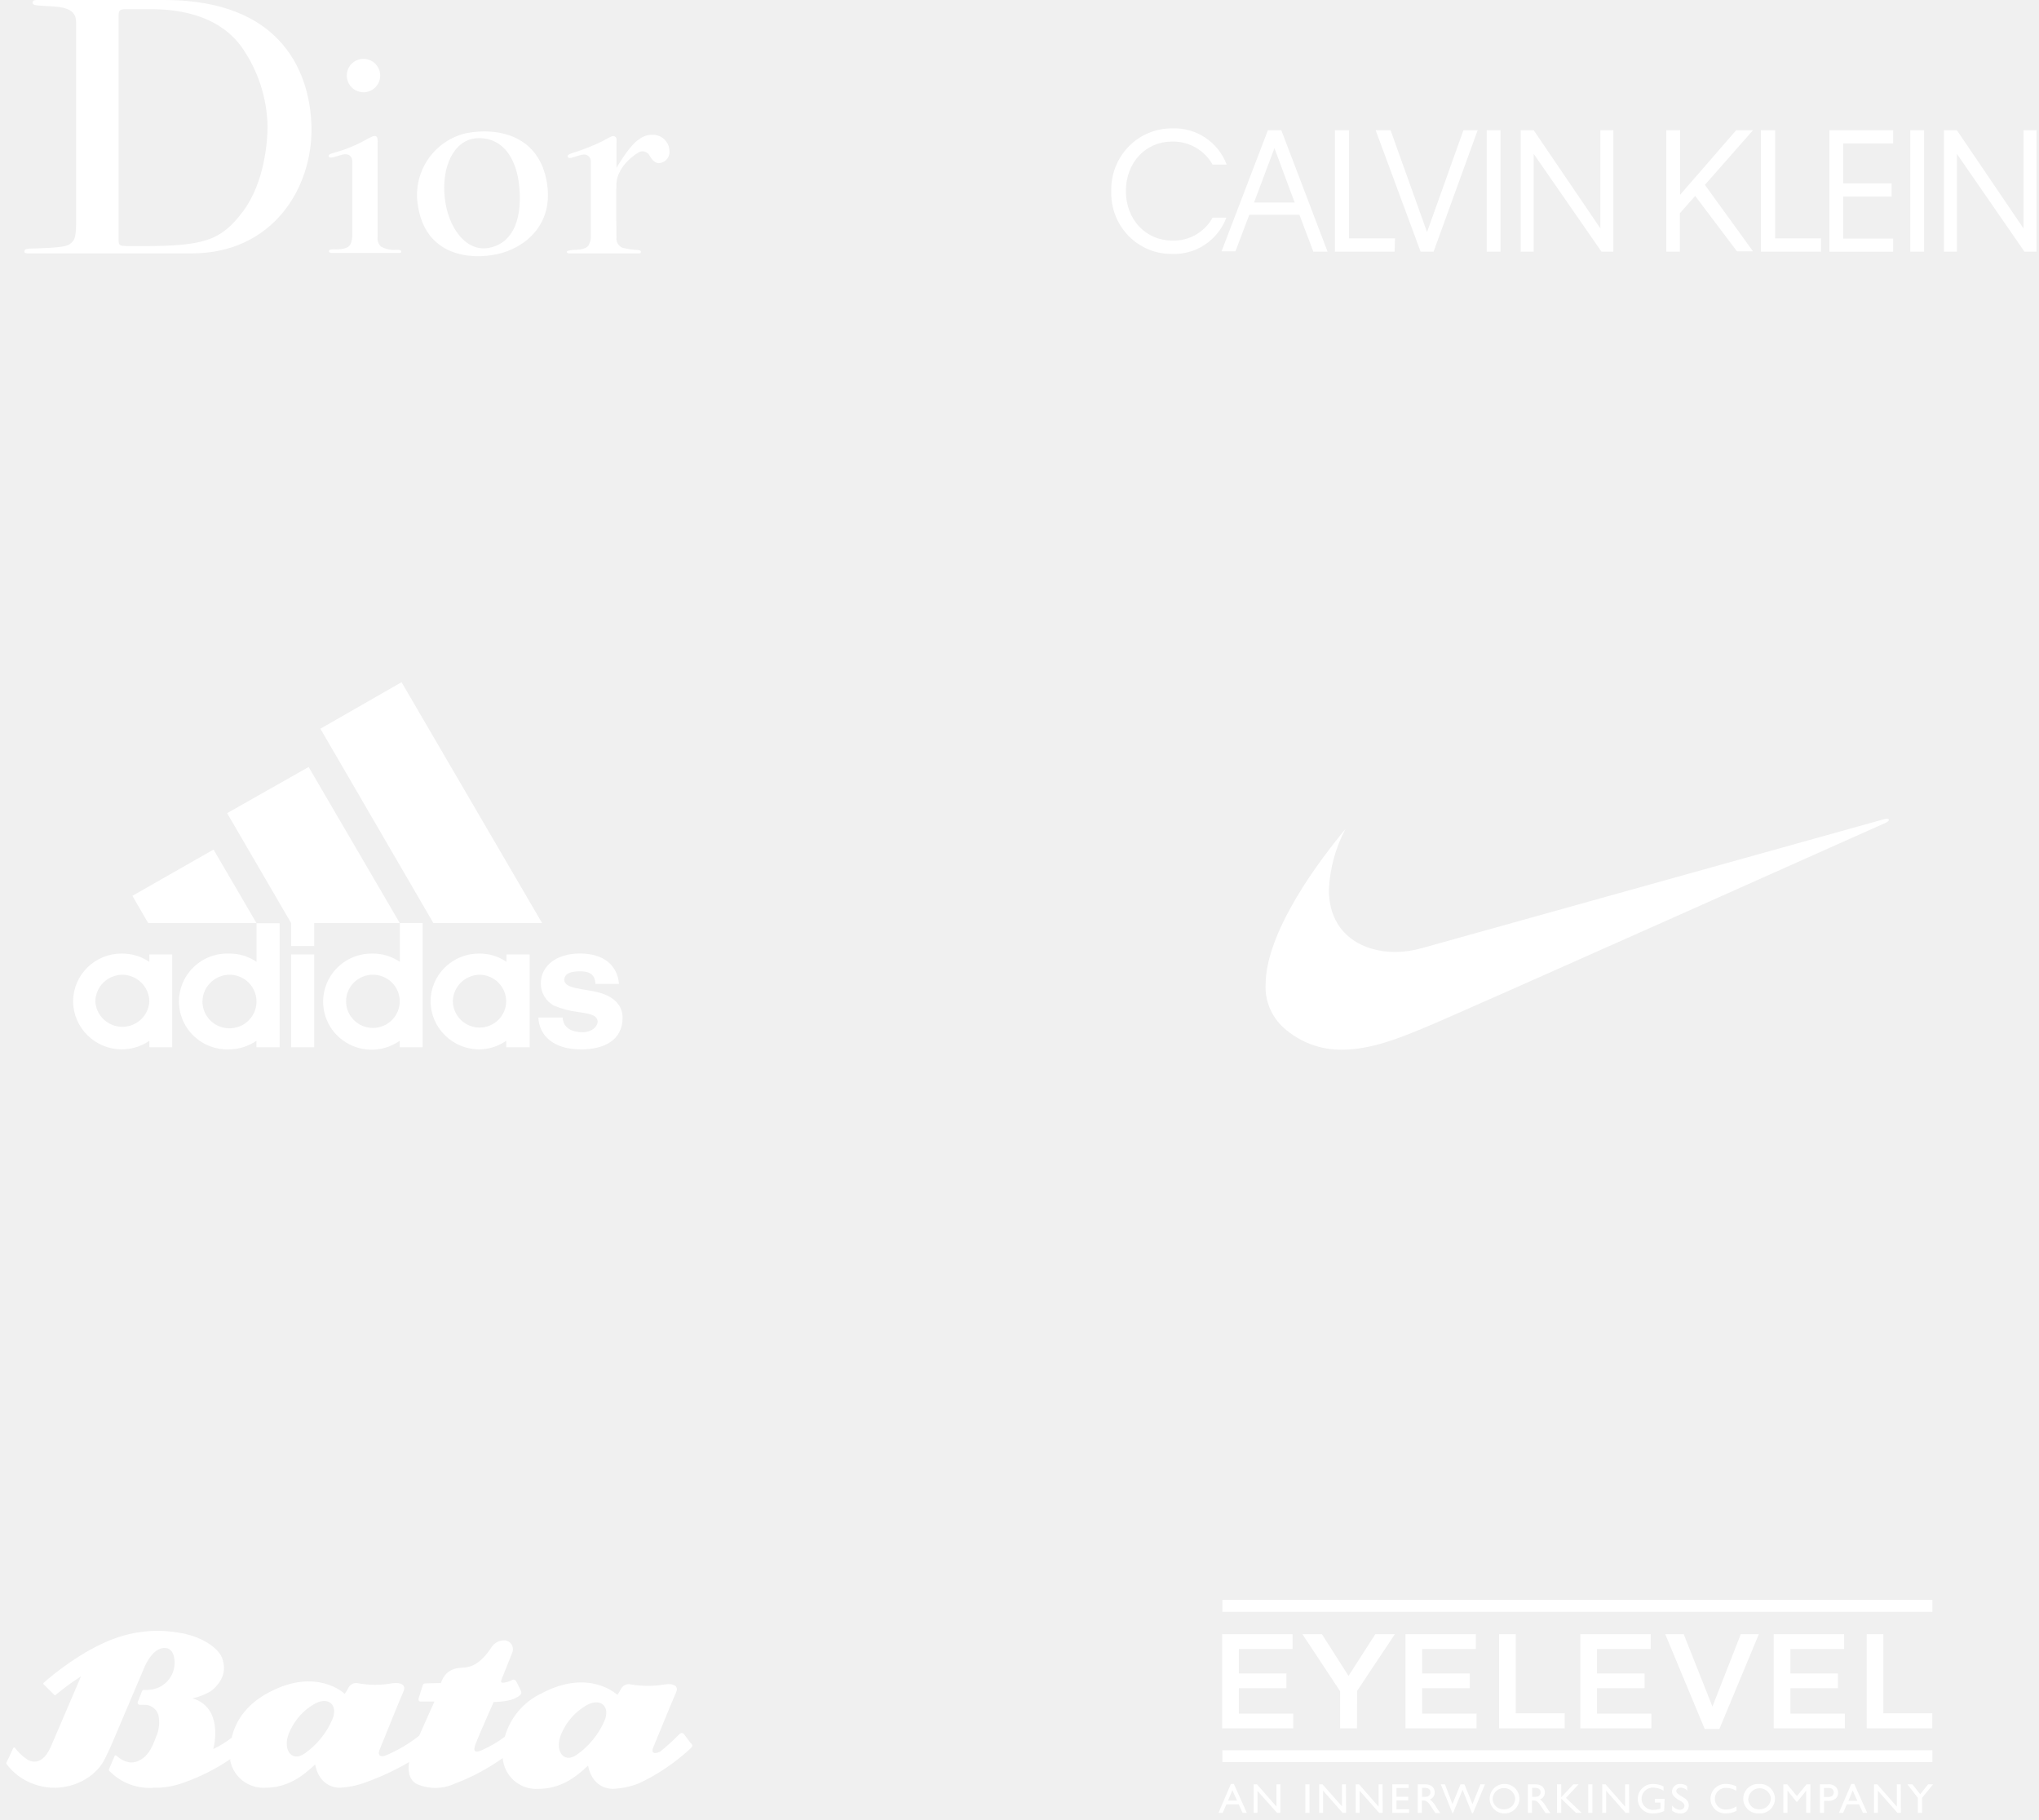
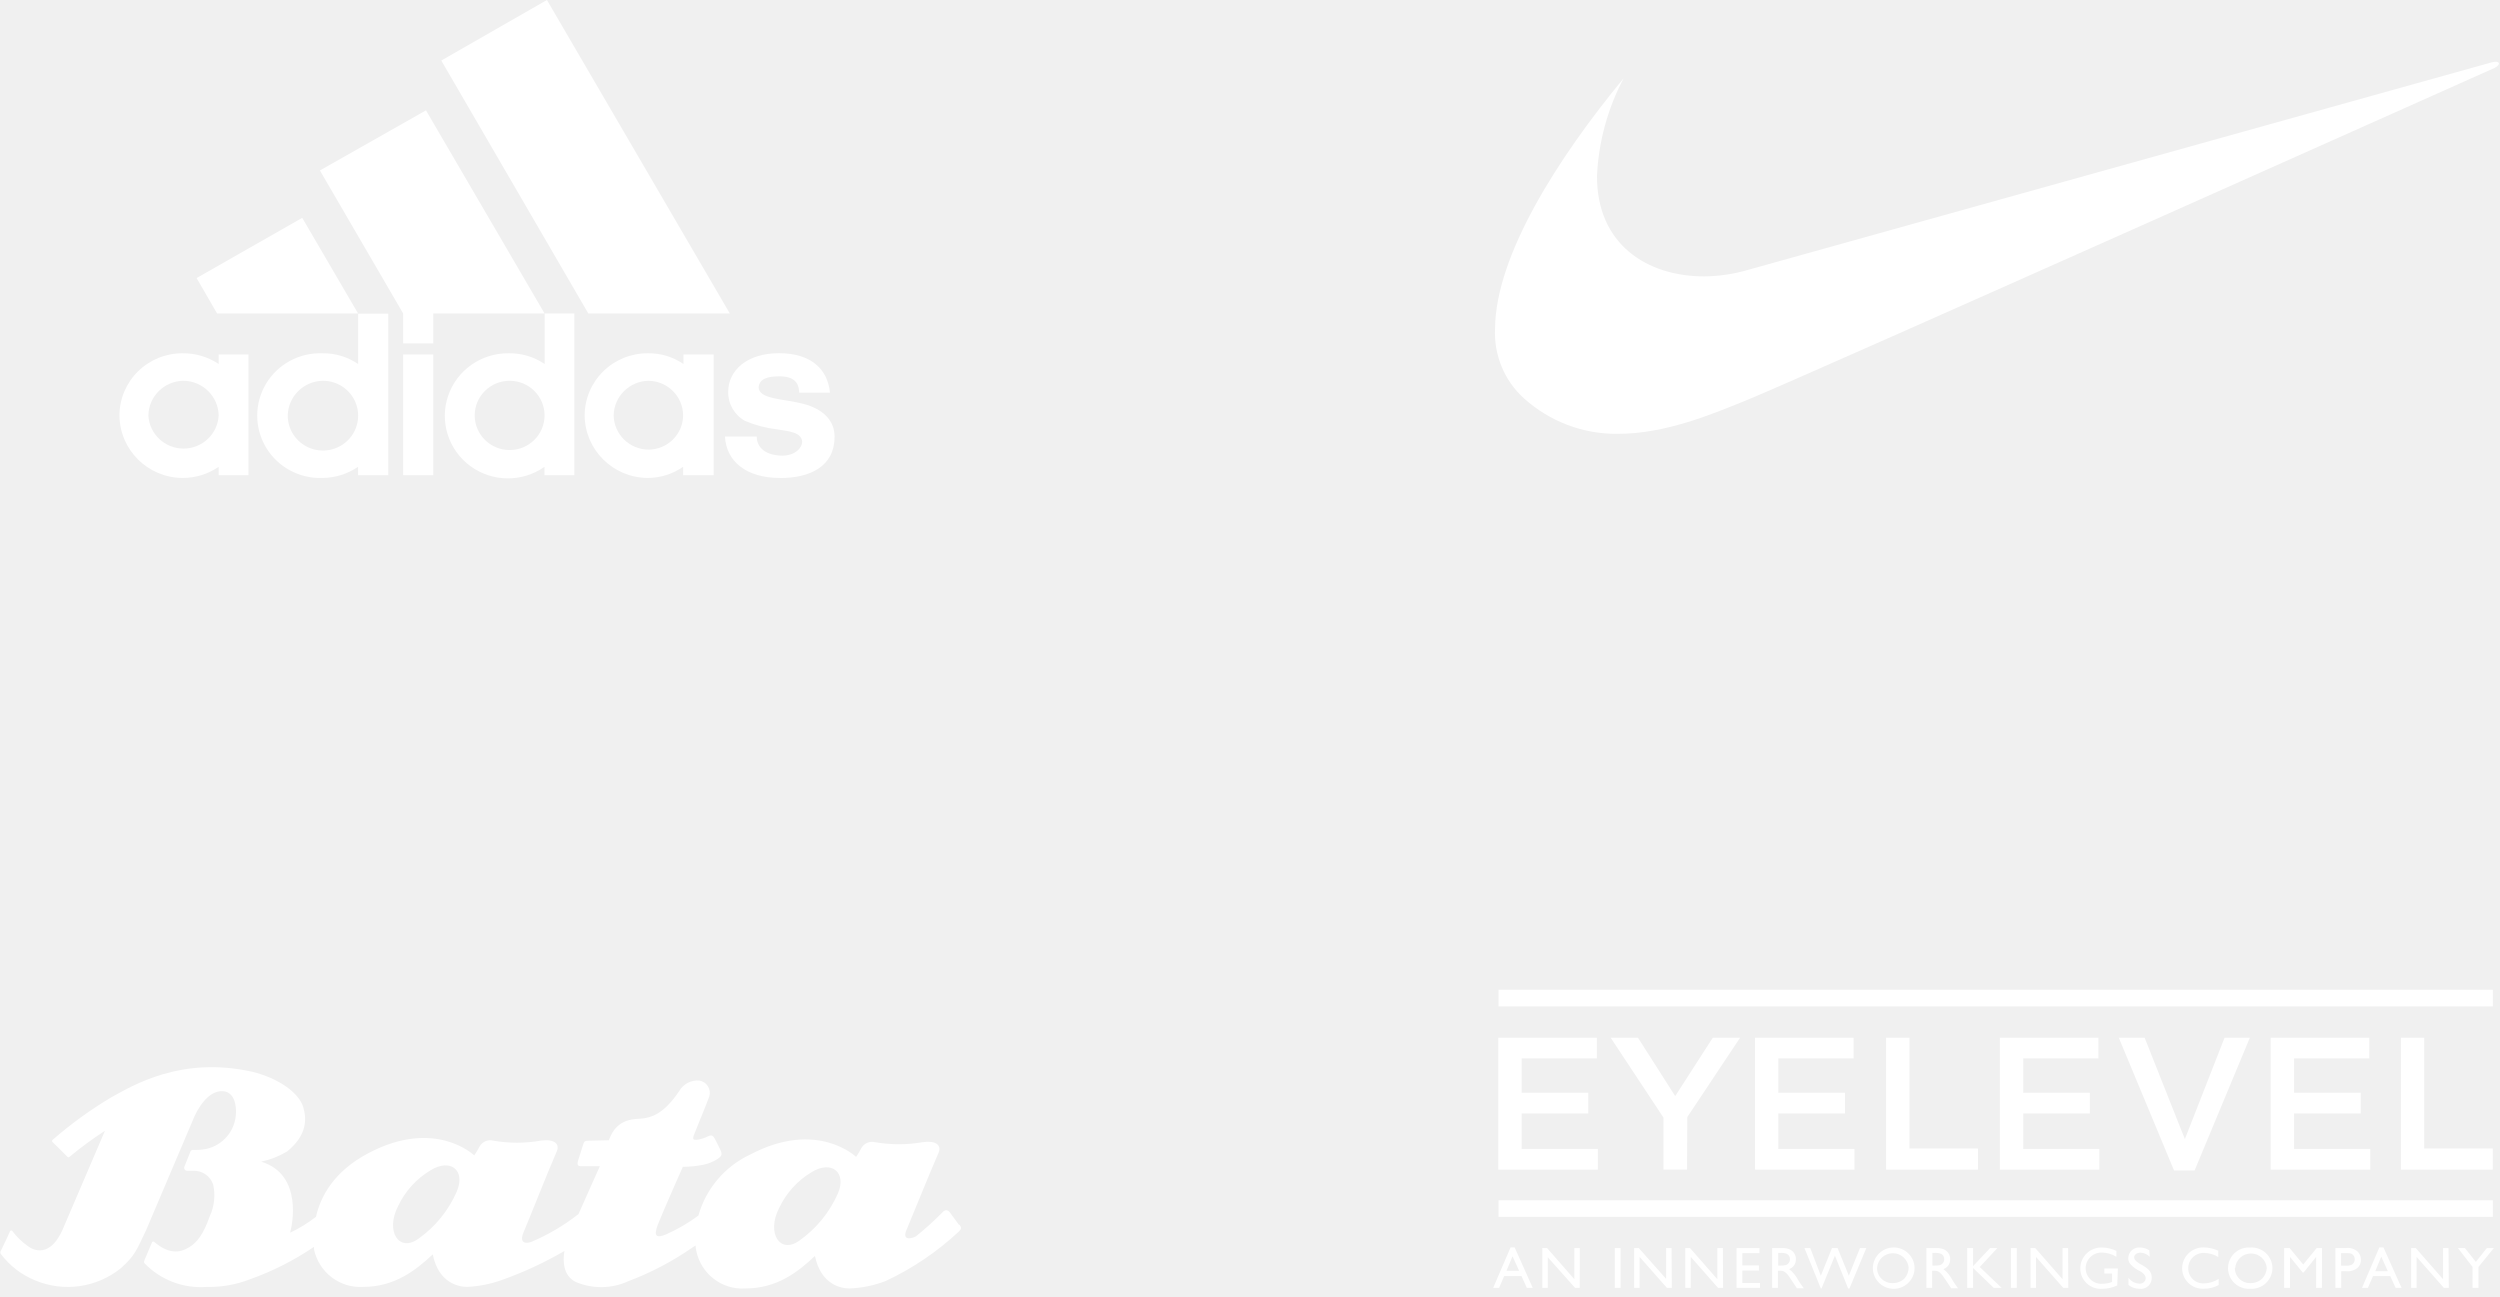
- <svg xmlns="http://www.w3.org/2000/svg" width="251" height="224">
-   <g fill="#FFF" fill-rule="evenodd">
-     <g fill-rule="nonzero">
-       <path d="M138.595 23.532c0 3.498 2.46 6.088 5.687 6.088a5.447 5.447 0 0 0 4.983-2.817h1.701c-1.057 2.783-3.744 4.576-6.684 4.46a7.32 7.32 0 0 1-5.378-2.238 7.528 7.528 0 0 1-2.105-5.493 7.576 7.576 0 0 1 2.123-5.472 7.369 7.369 0 0 1 5.36-2.25c2.951-.133 5.657 1.659 6.724 4.452h-1.741a5.575 5.575 0 0 0-4.983-2.833c-3.227 0-5.687 2.558-5.687 6.103zM159.958 26.447h-6.173l-1.701 4.493h-1.709l5.702-14.904h1.653l5.694 14.952h-1.749l-1.717-4.541zm-.583-1.506l-2.491-6.703-2.516 6.703h5.007zM171.674 30.988h-7.347V16.036h1.74v13.317h5.655l-.048 1.619zM176.474 30.988h-1.598l-5.534-14.952h1.837l4.488 12.54 4.48-12.54h1.75zM184.715 30.988h-1.7V16.036h1.7zM188.796 18.942v12.046H187.2V16.036h1.597l8.21 12.086V16.036h1.597v14.952h-1.461zM208.674 24.123l-1.885 2.137v4.728h-1.67V16.036h1.702v7.95l6.9-7.95h2.068l-5.917 6.727 5.917 8.177h-1.972zM224.127 30.988h-7.355V16.036h1.748v13.317h5.647v1.619zM225.197 16.036h7.85v1.62h-6.141v4.921h5.958v1.62h-5.958v5.18h6.141v1.62h-7.85zM236.857 30.988h-1.701V16.036h1.7zM240.89 18.942v12.046h-1.598V16.036h1.598l8.201 12.086V16.036h1.598v14.952h-1.478z" />
-     </g>
-     <g fill-rule="nonzero">
-       <path d="M69.864 19.312c0-.144 0-.288.728-.512a24.528 24.528 0 0 0 3.608-1.44c1.096-.616 1.264-.704 1.52-.536.256.168.168.592.168.88v2.96c.392-.648 1.72-2.848 2.76-3.496a2.56 2.56 0 0 1 1.64-.568c1.1-.05 2.04.789 2.112 1.888a1.384 1.384 0 0 1-1.384 1.6c-.448-.056-.8-.48-1.04-.904a1.016 1.016 0 0 0-1.128-.528c-.424.136-2.816 1.688-2.96 3.888-.08 1.6 0 6.68 0 6.68-.069.535.22 1.051.712 1.272a9.064 9.064 0 0 0 1.944.288c.368.056.344.136.344.248 0 .112 0 .168-.312.168h-8.432c-.28 0-.368-.056-.368-.192s.336-.168.624-.224c.288-.056 1.688.08 2.08-.624.196-.371.285-.79.256-1.208v-8.88c0-.704-.224-.8-.416-.936-.192-.136-.536-.168-1.216.056-.68.224-1.096.4-1.208.12M40.488 19.312c-.112-.232.088-.368.736-.536a16.128 16.128 0 0 0 3.376-1.328c1.216-.68 1.408-.76 1.664-.68.256.08.224.536.224.904v11.472a1.4 1.4 0 0 0 .368 1.184 3.2 3.2 0 0 0 1.976.424c.416 0 .56.056.56.224s-.144.168-.312.168H40.8c-.256 0-.312-.112-.312-.224s.112-.224.512-.224 1.832.112 2.168-.68c.14-.348.208-.72.2-1.096v-9.048c0-.704-.536-.984-1.16-.848-.624.136-1.552.568-1.72.288M44.744 11.36a2.056 2.056 0 1 0-2.056-2.056 2.064 2.064 0 0 0 2.056 2.056M54.752 24.384c.424 3.72 2.624 6.624 5.384 6.144 2.76-.48 4.144-3.128 3.808-7.328-.336-4.2-2.456-6.4-5.304-6.176-2.848.224-4.312 3.64-3.888 7.36m2.736-8c3.552-.672 8.592.112 9.752 5.664 1.16 5.552-2.64 8.504-6.008 9.24-3.368.736-8.736.2-9.752-5.776a7.816 7.816 0 0 1 6.008-9.136M15.456 30.304h2.064c7.664 0 9.72-.704 12.4-4.288 2.68-3.584 3.016-8.712 3.016-10.456a17.552 17.552 0 0 0-3.2-9.784c-2.672-3.688-7.2-4.648-11.136-4.648h-3.2c-.8 0-.8.336-.8.872v27.6c0 .592.192.68.8.68M3 30.952c0-.288.368-.344.704-.344 3.888-.112 4.624-.248 5.072-.704.256-.248.592-.448.592-2.256V2.76C9.4.536 6.664.872 4.744.68 4.072.624 4.016.504 4.016.312S4.152 0 4.496 0h15.696c17.28 0 18.152 12.624 18.152 16 0 7.24-4.8 15.2-14.768 15.2H3.504c-.248 0-.504 0-.504-.248" />
-     </g>
-     <path d="M74.394 211.922a10.005 10.005 0 0 1-3.376 4.127c-1.704 1.228-2.917-.654-1.784-2.86a7.257 7.257 0 0 1 2.845-3.15c1.785-1.106 3.127.041 2.315 1.883m-33.5-.17a9.949 9.949 0 0 1-3.367 4.135c-1.704 1.228-2.926-.654-1.785-2.867a7.257 7.257 0 0 1 2.837-3.142c1.785-1.106 3.127 0 2.315 1.874m44.15 2.908c-.217-.291-.539-.735-.804-1.09-.16-.21-.402-.292-.651 0a27.14 27.14 0 0 1-2.323 2.1c-.25.153-1.326.516-.804-.63.434-1.018 1.97-4.847 2.781-6.697.306-.702-.257-1.114-1.398-.945-1.383.24-2.797.24-4.18 0a1.075 1.075 0 0 0-1.181.485c-.143.28-.305.55-.483.808 0 0-3.415-3.312-9.299-.21a8.47 8.47 0 0 0-4.565 5.37 14.932 14.932 0 0 1-2.87 1.665c-.73.29-1.133.25-.683-.897.45-1.147 2.187-5.056 2.187-5.056a9.367 9.367 0 0 0 1.792-.178c.442-.09.864-.26 1.246-.5.361-.259.482-.372.233-.873-.25-.5-.33-.686-.466-.929-.137-.242-.257-.363-.595-.201a2.98 2.98 0 0 1-.973.306c-.313 0-.434 0-.217-.54.097-.26 1.07-2.61 1.31-3.28a1.103 1.103 0 0 0-.132-.898 1.093 1.093 0 0 0-.76-.491 1.854 1.854 0 0 0-1.744.904c-1.414 2.133-2.556 2.327-3.166 2.424-.611.096-2.3-.162-3.03 1.922l-1.801.04c-.313 0-.378.073-.466.356-.089.282-.346 1.074-.45 1.43-.105.355.048.452.209.452h1.72s-1.029 2.277-1.881 4.208a18.097 18.097 0 0 1-4.091 2.423c-.362.161-1.214.282-.723-.856.49-1.14 2.081-5.194 2.901-7.068.306-.702-.265-1.114-1.406-.953a11.998 11.998 0 0 1-4.18 0 1.067 1.067 0 0 0-1.181.493 7.6 7.6 0 0 1-.483.808s-3.407-3.312-9.299-.202c-3.07 1.615-4.22 3.844-4.613 5.597-.7.544-1.458 1.01-2.259 1.39v-.057c.129-.453 1.182-5.032-2.556-6.18a7.51 7.51 0 0 0 2.275-.896c1.824-1.47 1.704-2.94 1.422-3.885-.353-1.244-2.146-2.552-4.5-3.126-6.254-1.389-10.49 1.22-12.378 2.254a35.643 35.643 0 0 0-5.16 3.74.138.138 0 0 0 0 .201c-.048-.08 1.23 1.212 1.302 1.277.072.064.113.088.201 0a33.17 33.17 0 0 1 3.102-2.278l-3.713 8.666c-1.302 2.949-3.046 1.479-3.046 1.479a5.896 5.896 0 0 1-1.358-1.309.129.129 0 0 0-.233 0c0 .049-.748 1.615-.804 1.729a.235.235 0 0 0 0 .258 7.133 7.133 0 0 0 3.022 2.326 7.421 7.421 0 0 0 7.515-1.058c1.27-1.13 1.374-1.559 2.234-3.352l4.26-10.023c.57-1.228 1.543-2.423 2.717-2.165 1.045.283.924 1.898.924 1.898a3.323 3.323 0 0 1-2.644 3.15 5.12 5.12 0 0 1-1.126.08.225.225 0 0 0-.24.162c-.057.13-.467 1.172-.523 1.317a.26.26 0 0 0 .225.355h.587a1.777 1.777 0 0 1 1.712 1.196c.217.95.11 1.946-.306 2.827-.554 1.575-1.109 2.277-1.792 2.697-.908.558-1.857.558-3.062-.452-.105-.105-.201 0-.201 0s-.627 1.47-.667 1.575c-.04.105-.089.202 0 .29a6.861 6.861 0 0 0 5.465 2.077 9.85 9.85 0 0 0 3.802-.67 24.676 24.676 0 0 0 5.626-2.852v.21a4.167 4.167 0 0 0 4.308 3.312c2.757 0 4.597-1.422 6.132-2.86.523 2.577 2.347 2.86 3.039 2.86a10.652 10.652 0 0 0 3.166-.655 32.437 32.437 0 0 0 5.37-2.503c-.153.912-.113 2.172 1.004 2.73a5.745 5.745 0 0 0 4.63-.081 25.75 25.75 0 0 0 4.918-2.488l.973-.646c.01.157.032.314.064.468a4.135 4.135 0 0 0 4.3 3.312c2.765 0 4.606-1.414 6.133-2.86.53 2.577 2.355 2.86 3.046 2.86a9.924 9.924 0 0 0 3.167-.654 24.78 24.78 0 0 0 6.43-4.346c.225-.234.28-.315.064-.597" />
-     <g fill-rule="nonzero">
-       <path d="M159.112 203.035h-6.608v3.018h5.856v1.818h-5.856v3.121h6.696v1.819h-8.752v-11.594h8.664zM167.04 212.81h-2.072v-4.573l-4.64-7.02h2.4l3.272 5.13 3.304-5.13h2.4l-4.64 6.972zM181.68 203.035h-6.616v3.018h5.864v1.818h-5.864v3.121h6.696v1.819h-8.744v-11.594h8.664zM184.536 201.217h2.056v9.736h6.024v1.858h-8.08zM203.2 203.035h-6.608v3.018h5.856v1.818h-5.856v3.121h6.688v1.819h-8.744v-11.594h8.664zM214.288 201.217h2.224l-4.856 11.665h-1.808l-4.856-11.665h2.272l3.536 8.91zM227.008 203.035H220.4v3.018h5.856v1.818H220.4v3.121h6.696v1.819h-8.752v-11.594h8.664zM229.792 201.217h2.048v9.736h6.024v1.858h-8.072zM150.472 197h87.4v1.461h-87.4zM150.472 215.503h87.4v1.461h-87.4zM153.48 223.206h-.52l-.472-1.04h-1.52l-.448 1.04H150l1.528-3.558h.36l1.592 3.558zm-1.2-1.501l-.576-1.279-.536 1.279h1.112zM157.608 223.206h-.408l-2.4-2.692v2.692h-.48v-3.502h.416l2.4 2.74v-2.74h.48zM161.2 223.206h-.512v-3.502h.512zM165.704 223.206h-.432l-2.4-2.724v2.724h-.48v-3.502h.408l2.4 2.708v-2.708h.48zM170.208 223.206h-.44l-2.4-2.724v2.724h-.48v-3.502h.416l2.4 2.74v-2.74h.488zM173.408 220.149h-1.504v1.08h1.456v.452h-1.456v1.096h1.552v.429h-2.064v-3.502h2.016zM175.44 219.704a1.53 1.53 0 0 1 .608.111.913.913 0 0 1 .56.874.882.882 0 0 1-.592.865c.334.265.606.598.8.977.152.246.24.365.488.707h-.608c-.12-.175-.616-.945-.728-1.096-.352-.445-.528-.445-.8-.445h-.136v1.509h-.512v-3.502h.92zm-.384.429v1.111h.2c.164.005.328-.01.488-.047a.532.532 0 0 0 .344-.508.515.515 0 0 0-.272-.477 1.393 1.393 0 0 0-.608-.08h-.152zM181.32 223.254h-.12l-1.16-2.883-1.176 2.883h-.064l-1.44-3.55h.512l.928 2.43.984-2.43h.488l.992 2.43.976-2.43h.56zM187.04 221.459c0 .503-.207.984-.575 1.33a1.848 1.848 0 0 1-1.369.496 1.824 1.824 0 0 1-1.719-1.885 1.826 1.826 0 0 1 1.86-1.748 1.825 1.825 0 0 1 1.803 1.807zm-3.296 0c-.003.36.144.707.406.957.261.251.615.384.978.369.39.003.764-.148 1.04-.42a1.51 1.51 0 0 0 .352-.93 1.388 1.388 0 0 0-1.388-1.277c-.728 0-1.333.557-1.388 1.277v.024zM189 219.704a1.53 1.53 0 0 1 .608.111.913.913 0 0 1 .56.874.882.882 0 0 1-.592.865c.334.265.606.598.8.977.152.246.24.365.48.707h-.6c-.12-.175-.616-.945-.736-1.096-.344-.445-.52-.445-.8-.445h-.136v1.509h-.504v-3.502h.92zm-.392.429v1.111h.2c.167.006.333-.01.496-.047a.54.54 0 0 0 .344-.508.515.515 0 0 0-.272-.477 1.418 1.418 0 0 0-.608-.08h-.16zM192.768 221.371l1.928 1.835H194l-1.816-1.747v1.747h-.52v-3.502h.52v1.588l1.496-1.588h.64zM196.024 223.206h-.512v-3.502h.512zM200.552 223.206h-.44l-2.4-2.724v2.724h-.48v-3.502h.416l2.4 2.74v-2.74h.488zM204.856 222.991c-.408.19-.853.29-1.304.294-.502.04-.998-.13-1.367-.47a1.78 1.78 0 0 1-.577-1.316c-.003-.501.201-.98.564-1.329a1.856 1.856 0 0 1 1.356-.514c.436.007.865.11 1.256.302v.516a2.51 2.51 0 0 0-1.264-.373 1.386 1.386 0 0 0-1.26.692c-.256.447-.24.998.042 1.429.282.43.783.67 1.298.619.274-.003.546-.057.8-.16v-.738h-.68v-.444h1.192l-.056 1.492zM207.712 220.474c-.21-.22-.496-.35-.8-.365-.352 0-.568.19-.568.413 0 .222.208.42.888.794a1.7 1.7 0 0 1 .464.389c.126.17.194.376.192.588a.95.95 0 0 1-.31.75.965.965 0 0 1-.778.242 1.608 1.608 0 0 1-.96-.333v-.636c.224.309.577.499.96.517a.515.515 0 0 0 .56-.469c0-.294-.304-.516-.472-.611a2.72 2.72 0 0 1-.88-.636.79.79 0 0 1-.184-.524c0-.266.115-.52.315-.699a.957.957 0 0 1 .733-.238c.285.006.562.091.8.246l.04.572zM213.736 220.49a2.518 2.518 0 0 0-1.232-.357c-.37-.016-.73.12-.995.375a1.337 1.337 0 0 0-.413.975c-.005.366.144.717.411.969.268.252.63.381.997.357.451-.009.89-.146 1.264-.397v.548a2.648 2.648 0 0 1-1.288.317 1.816 1.816 0 0 1-1.357-.49 1.788 1.788 0 0 1-.563-1.32c.006-.497.214-.97.577-1.313.363-.343.85-.525 1.351-.506a3.3 3.3 0 0 1 1.248.286v.556zM218.496 221.459c0 .504-.208.986-.578 1.332-.37.346-.867.525-1.374.494a1.836 1.836 0 0 1-1.687-.87 1.807 1.807 0 0 1 0-1.888 1.836 1.836 0 0 1 1.687-.87 1.84 1.84 0 0 1 1.368.482c.37.342.58.819.584 1.32zm-3.304 0c-.003.36.144.707.406.957.261.251.615.384.978.369.39.005.765-.147 1.04-.42.229-.25.364-.57.384-.906a1.388 1.388 0 0 0-1.388-1.277c-.728 0-1.333.556-1.388 1.277h-.032zM222.848 223.206h-.512v-2.724l-1.096 1.366h-.088l-1.112-1.366v2.724h-.512v-3.502h.48l1.192 1.445 1.184-1.445h.472zM224.936 219.704a1.31 1.31 0 0 1 1.064.325c.183.19.28.445.272.707a.918.918 0 0 1-.296.715c-.299.233-.68.336-1.056.286h-.376v1.469h-.512v-3.502h.904zm-.408.445v1.103h.408c.192.02.385-.013.56-.095a.57.57 0 0 0 .08-.858c-.16-.15-.296-.15-.664-.15h-.384zM229.848 223.206h-.52l-.48-1.04h-1.512l-.448 1.04h-.52l1.528-3.558h.36l1.592 3.558zm-1.208-1.47l-.576-1.278-.528 1.279h1.104zM234 223.206h-.432l-2.4-2.724v2.724h-.48v-3.502h.408l2.4 2.74v-2.74h.48zM236.608 221.364v1.842h-.52v-1.842l-1.288-1.66h.616l.96 1.215.968-1.215h.616z" />
-     </g>
-     <path d="M71.472 129.207c-3.2 0-5.088-1.586-5.2-3.918h3c0 .714.456 1.769 2.4 1.808 1.288 0 1.904-.793 1.904-1.316-.08-.904-1.224-.984-2.4-1.174a11.02 11.02 0 0 1-3-.793 3.08 3.08 0 0 1-1.6-2.752c0-2.039 1.792-3.656 4.8-3.656s4.616 1.49 4.824 3.735h-2.904c-.04-.595-.152-1.547-1.864-1.547-1.136 0-1.896.23-1.976 1.024 0 1.165 2.4 1.094 4.256 1.586 1.856.492 2.928 1.586 2.928 3.093 0 2.823-2.32 3.918-5.168 3.918v-.008zM16.296 110.3l9.992-5.695 5.28 9.041H18.232l-1.936-3.347zM38.68 128.945h-2.848v-11.42h2.848v11.42z" fill-rule="nonzero" />
-     <path d="M11.736 123.29c.087 1.758 1.55 3.138 3.324 3.138 1.775 0 3.237-1.38 3.324-3.138-.035-1.81-1.518-3.263-3.344-3.275-1.812.03-3.274 1.479-3.304 3.275zm3.2 5.917c-3.274-.039-5.914-2.67-5.936-5.917a5.867 5.867 0 0 1 1.755-4.165 5.97 5.97 0 0 1 4.213-1.712 6.005 6.005 0 0 1 3.416 1.016v-.905H21.2v11.421h-2.816v-.793a6.02 6.02 0 0 1-3.416 1.055h-.032z" />
-     <path fill-rule="nonzero" d="M53.344 113.646L39.44 89.726 49.432 84l17.296 29.646H53.344z" />
-     <path d="M24.92 123.29a3.299 3.299 0 0 0 2.034 3.064 3.35 3.35 0 0 0 3.633-.693 3.279 3.279 0 0 0 .742-3.593 3.328 3.328 0 0 0-3.065-2.053c-1.826.012-3.31 1.465-3.344 3.275zm3.28 5.917a5.964 5.964 0 0 1-5.336-2.884 5.857 5.857 0 0 1 0-6.025 5.964 5.964 0 0 1 5.336-2.885 5.86 5.86 0 0 1 3.376 1.016v-4.759h2.848v15.275h-2.856v-.793a6.044 6.044 0 0 1-3.368 1.055z" />
-     <path fill-rule="nonzero" d="M27.96 100.124l10.032-5.687 11.216 19.21H38.68v2.83h-2.848v-2.83l-7.872-13.523z" />
-     <path d="M55.744 123.29c.03 1.79 1.498 3.228 3.304 3.236 1.797-.013 3.25-1.454 3.264-3.236-.008-1.79-1.459-3.245-3.264-3.275-1.812.03-3.274 1.479-3.304 3.275zm3.2 5.917c-3.278-.035-5.922-2.667-5.944-5.917a5.867 5.867 0 0 1 1.755-4.165 5.97 5.97 0 0 1 4.213-1.712 5.787 5.787 0 0 1 3.376 1.016v-.905H65.2v11.421h-2.888v-.793a5.891 5.891 0 0 1-3.376 1.055h.008zM42.6 123.29c0 1.81 1.48 3.276 3.304 3.276 1.825 0 3.304-1.467 3.304-3.276 0-1.809-1.48-3.275-3.304-3.275-1.825 0-3.304 1.466-3.304 3.275zm6.608-9.644h2.816v15.3H49.2v-.794a6.01 6.01 0 0 1-7.014-.071 5.887 5.887 0 0 1-2.101-6.635c.823-2.43 3.13-4.057 5.715-4.033a5.892 5.892 0 0 1 3.416 1.016v-4.759l-.008-.024z" />
-     <g>
-       <path d="M165.626 102.068c-4.99 6.04-9.782 13.524-9.83 19.118A6.742 6.742 0 0 0 158 126.53a10.512 10.512 0 0 0 7.203 2.716c3.613 0 7.203-1.5 10.012-2.651 4.728-1.946 56.988-25.322 56.988-25.322.502-.26.406-.584-.223-.422l-56.892 15.876a12.29 12.29 0 0 1-3.303.487c-4.354 0-8.23-2.433-8.198-7.711a17.723 17.723 0 0 1 2.038-7.435" />
+ <svg xmlns="http://www.w3.org/2000/svg" width="293px" height="152px" viewBox="0 0 293 152" version="1.1">
+   <defs />
+   <g id="Page-1" stroke="none" stroke-width="1" fill="none" fill-rule="evenodd">
+     <g id="Group-30" transform="translate(-1, 0)" fill="#FFFFFF">
+       <g id="logo_EYELEVEL" transform="translate(176, 116)" fill-rule="nonzero">
+         <polygon id="Shape" points="12.149 8.047 3.339 8.047 3.339 12.071 11.147 12.071 11.147 14.495 3.339 14.495 3.339 18.656 12.267 18.656 12.267 21.081 0.597 21.081 0.597 5.622 12.149 5.622" />
+         <polygon id="Shape" points="22.72 21.081 19.957 21.081 19.957 14.982 13.771 5.622 16.971 5.622 21.333 12.462 25.739 5.622 28.939 5.622 22.752 14.919" />
+         <polygon id="Shape" points="42.24 8.047 33.419 8.047 33.419 12.071 41.237 12.071 41.237 14.495 33.419 14.495 33.419 18.656 42.347 18.656 42.347 21.081 30.688 21.081 30.688 5.622 42.24 5.622" />
+         <polygon id="Shape" points="46.048 5.622 48.789 5.622 48.789 18.604 56.821 18.604 56.821 21.081 46.048 21.081" />
+         <polygon id="Shape" points="70.933 8.047 62.123 8.047 62.123 12.071 69.931 12.071 69.931 14.495 62.123 14.495 62.123 18.656 71.04 18.656 71.04 21.081 59.381 21.081 59.381 5.622 70.933 5.622" />
+         <polygon id="Shape" points="85.717 5.622 88.683 5.622 82.208 21.176 79.797 21.176 73.323 5.622 76.352 5.622 81.067 17.502" />
+         <polygon id="Shape" points="102.677 8.047 93.867 8.047 93.867 12.071 101.675 12.071 101.675 14.495 93.867 14.495 93.867 18.656 102.795 18.656 102.795 21.081 91.125 21.081 91.125 5.622 102.677 5.622" />
+         <polygon id="Shape" points="106.389 5.622 109.12 5.622 109.12 18.604 117.152 18.604 117.152 21.081 106.389 21.081" />
+         <rect id="Rectangle-path" x="0.629" y="0" width="116.533" height="1.948" />
+         <rect id="Rectangle-path" x="0.629" y="24.671" width="116.533" height="1.948" />
+         <path d="M4.64,34.941 L3.947,34.941 L3.317,33.554 L1.291,33.554 L0.693,34.941 L0,34.941 L2.037,30.198 L2.517,30.198 L4.64,34.941 Z M3.04,32.94 L2.272,31.235 L1.557,32.94 L3.04,32.94 Z" id="Shape" />
+         <polygon id="Shape" points="10.144 34.941 9.6 34.941 6.4 31.352 6.4 34.941 5.76 34.941 5.76 30.272 6.315 30.272 9.515 33.925 9.515 30.272 10.155 30.272" />
+         <polygon id="Shape" points="14.933 34.941 14.251 34.941 14.251 30.272 14.933 30.272" />
+         <polygon id="Shape" points="20.939 34.941 20.363 34.941 17.163 31.309 17.163 34.941 16.523 34.941 16.523 30.272 17.067 30.272 20.267 33.882 20.267 30.272 20.907 30.272" />
+         <polygon id="Shape" points="26.944 34.941 26.357 34.941 23.157 31.309 23.157 34.941 22.517 34.941 22.517 30.272 23.072 30.272 26.272 33.925 26.272 30.272 26.923 30.272" />
+         <polygon id="Shape" points="31.211 30.865 29.205 30.865 29.205 32.305 31.147 32.305 31.147 32.908 29.205 32.908 29.205 34.369 31.275 34.369 31.275 34.941 28.523 34.941 28.523 30.272 31.211 30.272" />
+         <path d="M33.92,30.272 C34.198,30.266 34.474,30.316 34.731,30.42 C35.199,30.617 35.496,31.08 35.477,31.585 C35.498,32.1 35.178,32.567 34.688,32.739 C35.133,33.093 35.497,33.537 35.755,34.041 C35.957,34.369 36.075,34.528 36.405,34.984 L35.595,34.984 C35.435,34.751 34.773,33.724 34.624,33.522 C34.155,32.929 33.92,32.929 33.557,32.929 L33.376,32.929 L33.376,34.941 L32.693,34.941 L32.693,30.272 L33.92,30.272 Z M33.408,30.844 L33.408,32.326 L33.675,32.326 C33.893,32.332 34.112,32.311 34.325,32.262 C34.607,32.155 34.79,31.884 34.784,31.585 C34.796,31.321 34.655,31.075 34.421,30.949 C34.162,30.854 33.885,30.818 33.611,30.844 L33.408,30.844 Z" id="Shape" />
+         <polygon id="Shape" points="41.76 35.005 41.6 35.005 40.053 31.161 38.485 35.005 38.4 35.005 36.48 30.272 37.163 30.272 38.4 33.512 39.712 30.272 40.363 30.272 41.685 33.512 42.987 30.272 43.733 30.272" />
+         <path d="M49.387,32.612 C49.388,33.282 49.11,33.923 48.62,34.384 C48.129,34.845 47.469,35.085 46.795,35.047 C45.469,34.966 44.452,33.85 44.503,32.533 C44.555,31.216 45.656,30.181 46.984,30.203 C48.311,30.224 49.378,31.294 49.387,32.612 Z M44.992,32.612 C44.989,33.093 45.184,33.554 45.533,33.888 C45.882,34.223 46.353,34.4 46.837,34.38 C47.357,34.385 47.856,34.182 48.224,33.819 C48.516,33.47 48.681,33.034 48.693,32.58 C48.62,31.619 47.813,30.877 46.843,30.877 C45.872,30.877 45.066,31.619 44.992,32.58 L44.992,32.612 Z" id="Shape" />
+         <path d="M52,30.272 C52.278,30.266 52.554,30.316 52.811,30.42 C53.279,30.617 53.576,31.08 53.557,31.585 C53.578,32.1 53.258,32.567 52.768,32.739 C53.213,33.093 53.577,33.537 53.835,34.041 C54.037,34.369 54.155,34.528 54.475,34.984 L53.675,34.984 C53.515,34.751 52.853,33.724 52.693,33.522 C52.235,32.929 52,32.929 51.627,32.929 L51.445,32.929 L51.445,34.941 L50.773,34.941 L50.773,30.272 L52,30.272 Z M51.477,30.844 L51.477,32.326 L51.744,32.326 C51.966,32.333 52.189,32.312 52.405,32.262 C52.685,32.153 52.867,31.883 52.864,31.585 C52.876,31.321 52.735,31.075 52.501,30.949 C52.242,30.855 51.965,30.819 51.691,30.844 L51.477,30.844 Z" id="Shape" />
+         <polygon id="Shape" points="57.024 32.495 59.595 34.941 58.667 34.941 56.245 32.612 56.245 34.941 55.552 34.941 55.552 30.272 56.245 30.272 56.245 32.389 58.24 30.272 59.093 30.272" />
+         <polygon id="Shape" points="61.365 34.941 60.683 34.941 60.683 30.272 61.365 30.272" />
+         <polygon id="Shape" points="67.403 34.941 66.816 34.941 63.616 31.309 63.616 34.941 62.976 34.941 62.976 30.272 63.531 30.272 66.731 33.925 66.731 30.272 67.381 30.272" />
+         <path d="M73.141,34.655 C72.597,34.909 72.004,35.042 71.403,35.047 C70.734,35.1 70.073,34.873 69.58,34.42 C69.088,33.968 68.809,33.331 68.811,32.665 C68.807,31.997 69.079,31.358 69.562,30.894 C70.045,30.43 70.699,30.182 71.371,30.208 C71.952,30.217 72.524,30.355 73.045,30.611 L73.045,31.299 C72.539,30.986 71.957,30.814 71.36,30.801 C70.67,30.773 70.022,31.129 69.681,31.724 C69.339,32.32 69.36,33.054 69.736,33.629 C70.112,34.204 70.78,34.522 71.467,34.454 C71.832,34.45 72.194,34.378 72.533,34.242 L72.533,33.258 L71.627,33.258 L71.627,32.665 L73.216,32.665 L73.141,34.655 Z" id="Shape" />
+         <path d="M76.949,31.299 C76.67,31.006 76.288,30.832 75.883,30.812 C75.413,30.812 75.125,31.066 75.125,31.362 C75.125,31.659 75.403,31.924 76.309,32.421 C76.545,32.556 76.755,32.732 76.928,32.94 C77.096,33.167 77.186,33.442 77.184,33.724 C77.203,34.101 77.052,34.468 76.772,34.724 C76.491,34.979 76.111,35.098 75.733,35.047 C75.269,35.041 74.82,34.885 74.453,34.602 L74.453,33.755 C74.752,34.166 75.223,34.42 75.733,34.444 C75.916,34.461 76.099,34.405 76.239,34.287 C76.38,34.17 76.466,34.001 76.48,33.819 C76.48,33.427 76.075,33.131 75.851,33.004 C75.406,32.803 75.007,32.514 74.677,32.156 C74.514,31.96 74.426,31.712 74.432,31.458 C74.433,31.102 74.586,30.764 74.852,30.526 C75.118,30.288 75.473,30.172 75.829,30.208 C76.209,30.216 76.579,30.33 76.896,30.536 L76.949,31.299 Z" id="Shape" />
+         <path d="M84.981,31.32 C84.485,31.022 83.919,30.858 83.339,30.844 C82.846,30.823 82.366,31.004 82.012,31.344 C81.657,31.684 81.458,32.154 81.461,32.644 C81.454,33.131 81.653,33.6 82.01,33.936 C82.366,34.272 82.848,34.444 83.339,34.412 C83.94,34.401 84.526,34.217 85.024,33.882 L85.024,34.613 C84.497,34.897 83.906,35.043 83.307,35.036 C82.638,35.078 81.982,34.841 81.497,34.383 C81.011,33.925 80.739,33.287 80.747,32.622 C80.755,31.96 81.032,31.328 81.517,30.872 C82.001,30.415 82.65,30.172 83.317,30.198 C83.892,30.215 84.457,30.344 84.981,30.579 L84.981,31.32 Z" id="Shape" />
+         <path d="M91.328,32.612 C91.329,33.284 91.05,33.927 90.557,34.388 C90.065,34.85 89.401,35.088 88.725,35.047 C87.816,35.107 86.949,34.659 86.476,33.886 C86.003,33.113 86.003,32.143 86.476,31.369 C86.949,30.596 87.816,30.148 88.725,30.208 C89.397,30.164 90.057,30.398 90.549,30.852 C91.042,31.307 91.324,31.944 91.328,32.612 Z M86.923,32.612 C86.919,33.093 87.115,33.554 87.464,33.888 C87.812,34.223 88.284,34.4 88.768,34.38 C89.288,34.387 89.788,34.184 90.155,33.819 C90.46,33.487 90.641,33.061 90.667,32.612 C90.593,31.651 89.787,30.909 88.816,30.909 C87.845,30.909 87.039,31.651 86.965,32.612 L86.923,32.612 Z" id="Shape" />
+         <polygon id="Shape" points="97.131 34.941 96.448 34.941 96.448 31.309 94.987 33.131 94.869 33.131 93.387 31.309 93.387 34.941 92.704 34.941 92.704 30.272 93.344 30.272 94.933 32.199 96.512 30.272 97.141 30.272" />
+         <path d="M99.915,30.272 C100.429,30.199 100.95,30.358 101.333,30.706 C101.577,30.959 101.708,31.299 101.696,31.648 C101.712,32.008 101.567,32.356 101.301,32.601 C100.903,32.912 100.395,33.049 99.893,32.982 L99.392,32.982 L99.392,34.941 L98.709,34.941 L98.709,30.272 L99.915,30.272 Z M99.371,30.865 L99.371,32.336 L99.915,32.336 C100.171,32.362 100.429,32.318 100.661,32.209 C100.841,32.081 100.956,31.881 100.976,31.662 C100.997,31.443 100.921,31.225 100.768,31.066 C100.555,30.865 100.373,30.865 99.883,30.865 L99.371,30.865 Z" id="Shape" />
+         <path d="M106.464,34.941 L105.771,34.941 L105.131,33.554 L103.115,33.554 L102.517,34.941 L101.824,34.941 L103.861,30.198 L104.341,30.198 L106.464,34.941 Z M104.853,32.982 L104.085,31.278 L103.381,32.982 L104.853,32.982 Z" id="Shape" />
+         <polygon id="Shape" points="112 34.941 111.424 34.941 108.224 31.309 108.224 34.941 107.584 34.941 107.584 30.272 108.128 30.272 111.328 33.925 111.328 30.272 111.968 30.272" />
+         <polygon id="Shape" points="115.477 32.485 115.477 34.941 114.784 34.941 114.784 32.485 113.067 30.272 113.888 30.272 115.168 31.892 116.459 30.272 117.28 30.272" />
+       </g>
+       <g id="logo_BATA" transform="translate(0, 124)">
+         <path d="M99.192,15.895 C98.215,18.105 96.66,20.007 94.691,21.398 C92.419,23.035 90.801,20.526 92.312,17.586 C93.132,15.837 94.453,14.375 96.106,13.386 C98.485,11.911 100.274,13.44 99.192,15.895 M54.526,15.669 C53.557,17.884 52.004,19.791 50.035,21.183 C47.763,22.82 46.135,20.311 47.656,17.36 C48.475,15.617 49.792,14.158 51.439,13.171 C53.818,11.695 55.608,13.171 54.526,15.669 M113.391,19.546 C113.102,19.158 112.673,18.566 112.32,18.092 C112.105,17.812 111.784,17.705 111.452,18.092 C110.474,19.085 109.44,20.02 108.355,20.892 C108.022,21.097 106.586,21.582 107.283,20.052 C107.862,18.695 109.909,13.591 110.991,11.125 C111.398,10.188 110.648,9.638 109.126,9.865 C107.282,10.185 105.398,10.185 103.554,9.865 C102.944,9.711 102.306,9.972 101.978,10.511 C101.787,10.883 101.573,11.243 101.335,11.588 C101.335,11.588 96.781,7.172 88.936,11.308 C85.968,12.692 83.745,15.306 82.849,18.469 C81.66,19.349 80.377,20.093 79.024,20.688 C78.048,21.075 77.513,21.022 78.113,19.492 C78.713,17.963 81.028,12.751 81.028,12.751 C81.83,12.749 82.63,12.669 83.417,12.514 C84.006,12.393 84.569,12.167 85.078,11.846 C85.561,11.502 85.721,11.351 85.389,10.683 C85.057,10.015 84.95,9.768 84.768,9.445 C84.585,9.122 84.425,8.96 83.975,9.175 C83.569,9.385 83.13,9.524 82.678,9.585 C82.26,9.585 82.099,9.585 82.389,8.863 C82.517,8.518 83.814,5.385 84.135,4.491 C84.251,4.085 84.187,3.648 83.959,3.293 C83.731,2.939 83.362,2.7 82.946,2.638 C82.005,2.562 81.103,3.03 80.62,3.845 C78.734,6.688 77.212,6.946 76.398,7.075 C75.584,7.205 73.333,6.86 72.358,9.638 L69.957,9.692 C69.539,9.692 69.454,9.789 69.336,10.166 C69.218,10.543 68.875,11.598 68.736,12.072 C68.596,12.546 68.8,12.675 69.014,12.675 L71.308,12.675 C71.308,12.675 69.936,15.712 68.8,18.286 C67.131,19.599 65.297,20.685 63.345,21.517 C62.863,21.732 61.727,21.894 62.381,20.375 C63.035,18.857 65.156,13.451 66.249,10.952 C66.657,10.015 65.896,9.466 64.374,9.682 C62.531,10.008 60.645,10.008 58.801,9.682 C58.19,9.526 57.549,9.793 57.226,10.338 C57.034,10.71 56.819,11.07 56.583,11.415 C56.583,11.415 52.039,7 44.184,11.146 C40.09,13.3 38.558,16.272 38.033,18.609 C37.099,19.335 36.09,19.956 35.022,20.462 L35.022,20.386 C35.193,19.783 36.597,13.677 31.614,12.148 C32.683,11.918 33.707,11.514 34.646,10.952 C37.079,8.992 36.918,7.032 36.543,5.772 C36.072,4.114 33.682,2.369 30.542,1.605 C22.205,-0.248 16.557,3.231 14.039,4.609 C11.602,6.062 9.299,7.731 7.159,9.595 C7.121,9.63 7.1,9.679 7.1,9.73 C7.1,9.781 7.121,9.83 7.159,9.865 C7.094,9.757 8.798,11.48 8.895,11.566 C8.991,11.652 9.045,11.685 9.163,11.566 C10.482,10.474 11.863,9.46 13.299,8.529 L8.348,20.085 C6.612,24.015 4.287,22.055 4.287,22.055 C3.594,21.575 2.982,20.986 2.476,20.311 C2.447,20.25 2.387,20.211 2.32,20.211 C2.253,20.211 2.193,20.25 2.165,20.311 C2.165,20.375 1.168,22.465 1.093,22.615 C1.024,22.72 1.024,22.856 1.093,22.96 C2.132,24.342 3.524,25.414 5.122,26.062 C8.468,27.464 12.309,26.923 15.142,24.651 C16.836,23.143 16.975,22.572 18.122,20.182 L23.801,6.817 C24.562,5.18 25.859,3.586 27.424,3.931 C28.817,4.308 28.656,6.462 28.656,6.462 C28.589,8.512 27.131,10.249 25.13,10.662 C24.636,10.753 24.132,10.789 23.63,10.769 C23.485,10.753 23.349,10.844 23.308,10.985 C23.233,11.157 22.687,12.546 22.612,12.74 C22.57,12.843 22.581,12.961 22.64,13.055 C22.7,13.149 22.801,13.208 22.912,13.214 L23.694,13.214 C24.718,13.193 25.639,13.836 25.977,14.808 C26.266,16.074 26.123,17.402 25.57,18.577 C24.83,20.677 24.091,21.614 23.18,22.174 C21.969,22.917 20.704,22.917 19.097,21.571 C18.958,21.431 18.829,21.571 18.829,21.571 C18.829,21.571 17.993,23.531 17.939,23.671 C17.886,23.811 17.822,23.94 17.939,24.058 C19.839,26.023 22.509,27.037 25.227,26.826 C26.958,26.866 28.681,26.562 30.296,25.932 C32.947,24.992 35.468,23.714 37.797,22.131 C37.797,22.314 37.797,22.411 37.797,22.411 C38.364,25.106 40.804,26.981 43.541,26.826 C47.217,26.826 49.671,24.931 51.718,23.014 C52.414,26.449 54.847,26.826 55.769,26.826 C57.212,26.752 58.636,26.458 59.991,25.954 C62.473,25.062 64.869,23.945 67.15,22.615 C66.946,23.832 67,25.512 68.489,26.255 C70.472,27.087 72.71,27.048 74.662,26.148 C76.96,25.28 79.158,24.168 81.22,22.831 L82.517,21.969 C82.531,22.179 82.56,22.388 82.603,22.594 C83.153,25.295 85.597,27.178 88.336,27.009 C92.023,27.009 94.477,25.125 96.513,23.197 C97.22,26.632 99.653,27.009 100.574,27.009 C102.02,26.951 103.446,26.657 104.797,26.137 C107.939,24.669 110.832,22.714 113.37,20.343 C113.67,20.031 113.745,19.923 113.456,19.546" id="Shape" />
+       </g>
+       <g id="logo_ADIDAS" transform="translate(15, 0)">
+         <path d="M77.411,56.017 C73.446,56.017 71.106,54.052 70.967,51.162 L74.685,51.162 C74.685,52.047 75.25,53.354 77.659,53.403 C79.255,53.403 80.018,52.42 80.018,51.772 C79.919,50.651 78.501,50.553 77.044,50.317 C75.764,50.166 74.513,49.836 73.327,49.334 C72.081,48.648 71.319,47.337 71.344,45.924 C71.344,43.399 73.565,41.394 77.292,41.394 C81.019,41.394 83.012,43.241 83.27,46.023 L79.671,46.023 C79.622,45.286 79.483,44.106 77.361,44.106 C75.954,44.106 75.012,44.391 74.913,45.374 C74.913,46.819 77.887,46.73 80.187,47.339 C82.486,47.949 83.815,49.305 83.815,51.172 C83.815,54.671 80.94,56.027 77.411,56.027 L77.411,56.017 Z" id="Shape" fill-rule="nonzero" />
+         <polygon id="Shape" fill-rule="nonzero" points="9.041 32.588 21.422 25.532 27.965 36.736 11.44 36.736 9.041 32.588" />
+         <polygon id="Shape" fill-rule="nonzero" points="36.777 55.693 33.248 55.693 33.248 41.541 36.777 41.541 36.777 55.693" />
+         <path d="M3.39,48.686 C3.498,50.863 5.31,52.574 7.509,52.574 C9.708,52.574 11.52,50.863 11.628,48.686 C11.585,46.443 9.747,44.643 7.484,44.627 C5.239,44.664 3.427,46.46 3.39,48.686 Z M7.355,56.017 C3.298,55.969 0.027,52.709 0,48.686 C0.005,46.748 0.788,44.891 2.175,43.525 C3.562,42.159 5.44,41.396 7.395,41.404 C8.902,41.385 10.379,41.824 11.628,42.662 L11.628,41.541 L15.117,41.541 L15.117,55.693 L11.628,55.693 L11.628,54.71 C10.385,55.564 8.908,56.02 7.395,56.017 L7.355,56.017 Z" id="Shape" />
+         <polygon id="Shape" fill-rule="nonzero" points="54.948 36.736 37.719 7.096 50.101 0 71.533 36.736 54.948 36.736" />
+         <path d="M19.727,48.686 C19.715,50.34 20.71,51.839 22.247,52.482 C23.785,53.125 25.562,52.786 26.749,51.623 C27.936,50.461 28.299,48.703 27.669,47.171 C27.039,45.639 25.539,44.635 23.871,44.627 C21.608,44.643 19.77,46.443 19.727,48.686 Z M23.791,56.017 C21.094,56.115 18.557,54.745 17.179,52.443 C15.801,50.142 15.801,47.279 17.179,44.977 C18.557,42.676 21.094,41.306 23.791,41.404 C25.283,41.384 26.745,41.824 27.975,42.662 L27.975,36.765 L31.504,36.765 L31.504,55.693 L27.965,55.693 L27.965,54.71 C26.737,55.551 25.283,56.006 23.791,56.017 Z" id="Shape" />
+         <polygon id="Shape" fill-rule="nonzero" points="23.494 19.979 35.925 12.933 49.823 36.736 36.777 36.736 36.777 40.244 33.248 40.244 33.248 36.736 23.494 19.979" />
+         <path d="M57.922,48.686 C57.96,50.904 59.778,52.685 62.016,52.696 C64.243,52.679 66.044,50.894 66.061,48.686 C66.05,46.468 64.253,44.664 62.016,44.627 C59.77,44.664 57.959,46.46 57.922,48.686 Z M61.887,56.017 C57.826,55.974 54.549,52.712 54.522,48.686 C54.527,46.748 55.309,44.891 56.697,43.525 C58.084,42.159 59.962,41.396 61.917,41.404 C63.41,41.378 64.873,41.818 66.1,42.662 L66.1,41.541 L69.639,41.541 L69.639,55.693 L66.061,55.693 L66.061,54.71 C64.835,55.563 63.374,56.02 61.877,56.017 L61.887,56.017 Z" id="Shape" />
+         <path d="M41.635,48.686 C41.635,50.927 43.468,52.745 45.729,52.745 C47.99,52.745 49.823,50.927 49.823,48.686 C49.823,46.444 47.99,44.627 45.729,44.627 C43.468,44.627 41.635,46.444 41.635,48.686 Z M49.823,36.736 L53.312,36.736 L53.312,55.693 L49.813,55.693 L49.813,54.71 C47.202,56.55 43.694,56.514 41.121,54.622 C38.549,52.729 37.498,49.41 38.518,46.4 C39.538,43.39 42.397,41.373 45.6,41.404 C47.109,41.376 48.588,41.816 49.833,42.662 L49.833,36.765 L49.823,36.736 Z" id="Shape" />
+       </g>
+       <g id="logo_NIKE" transform="translate(176, 7)">
+         <path d="M15.292,2.17 C7.64,11.432 0.294,22.908 0.22,31.486 C0.065,34.599 1.309,37.614 3.601,39.679 C6.644,42.422 10.583,43.907 14.646,43.844 C20.186,43.844 25.69,41.544 29.998,39.778 C37.248,36.795 117.38,0.952 117.38,0.952 C118.148,0.554 118.002,0.057 117.038,0.305 L29.803,24.648 C28.155,25.126 26.452,25.377 24.738,25.394 C18.063,25.394 12.119,21.664 12.168,13.571 C12.362,9.581 13.43,5.686 15.292,2.17" id="Shape" />
+       </g>
    </g>
  </g>
</svg>
